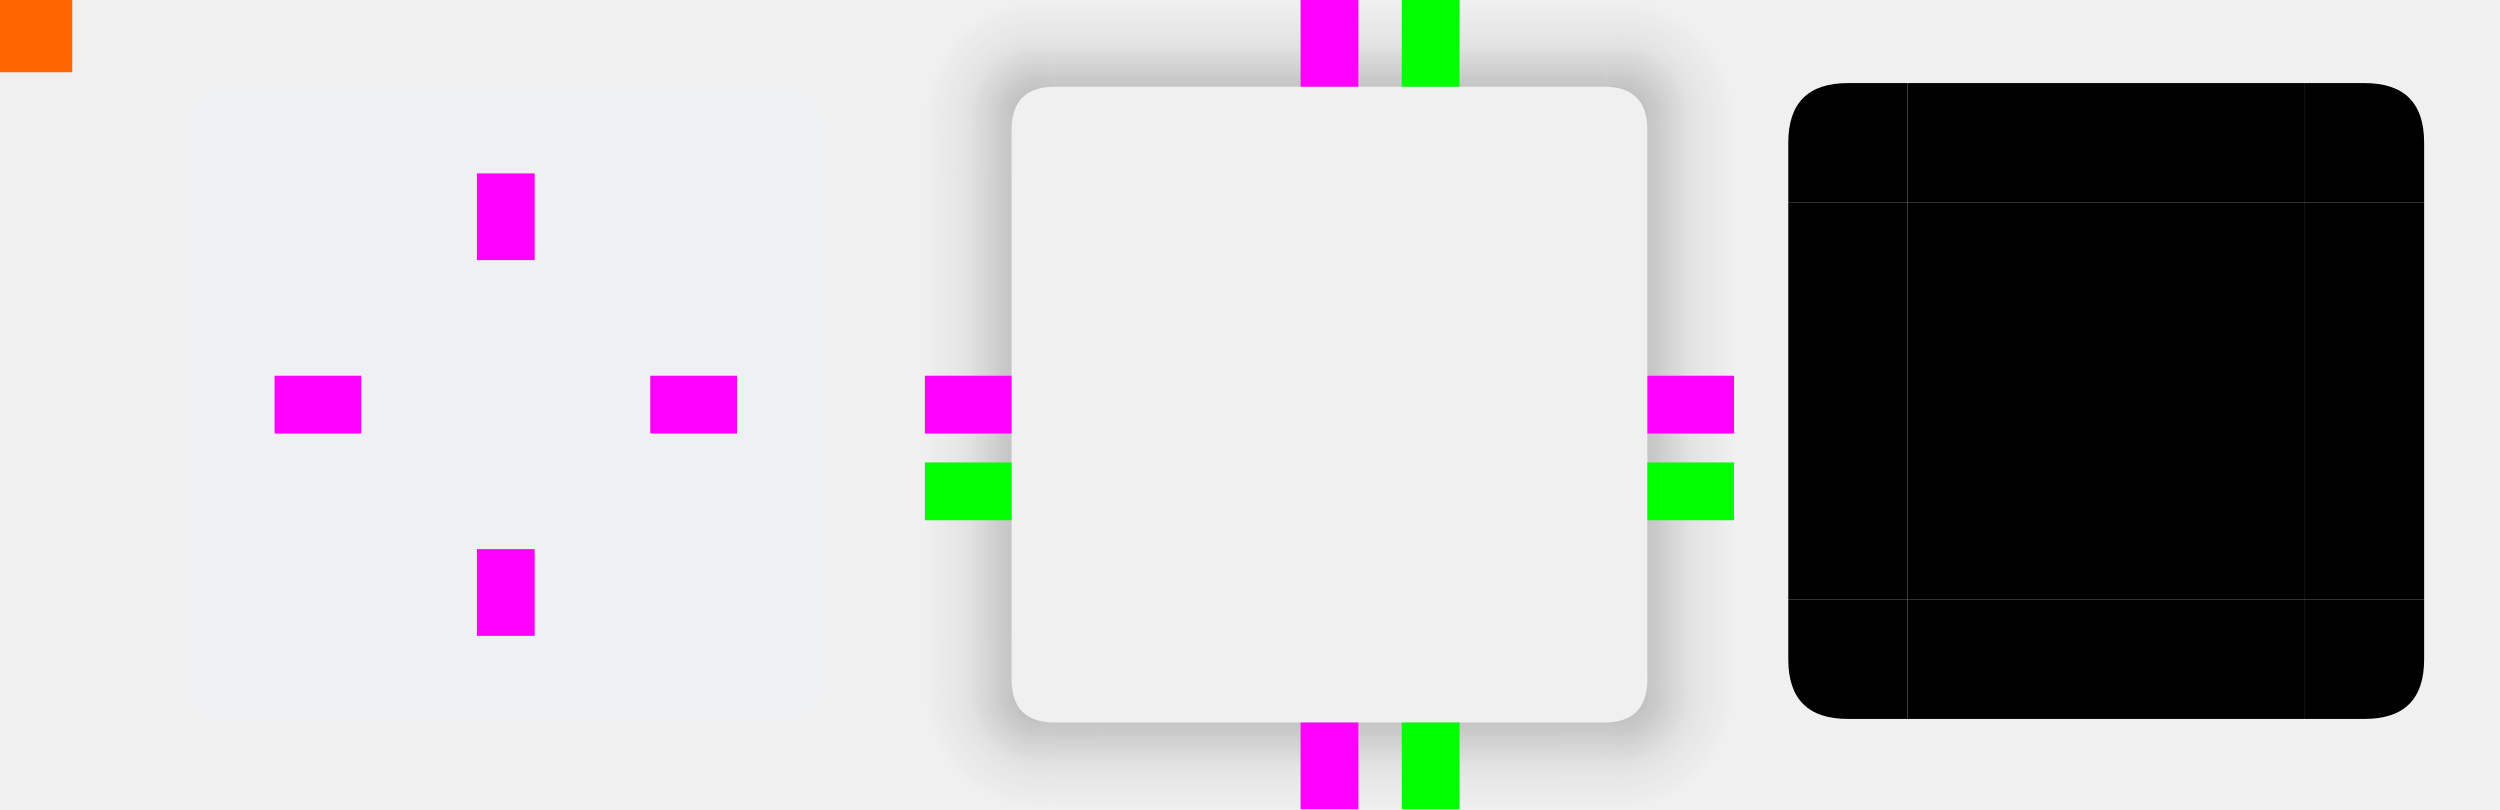
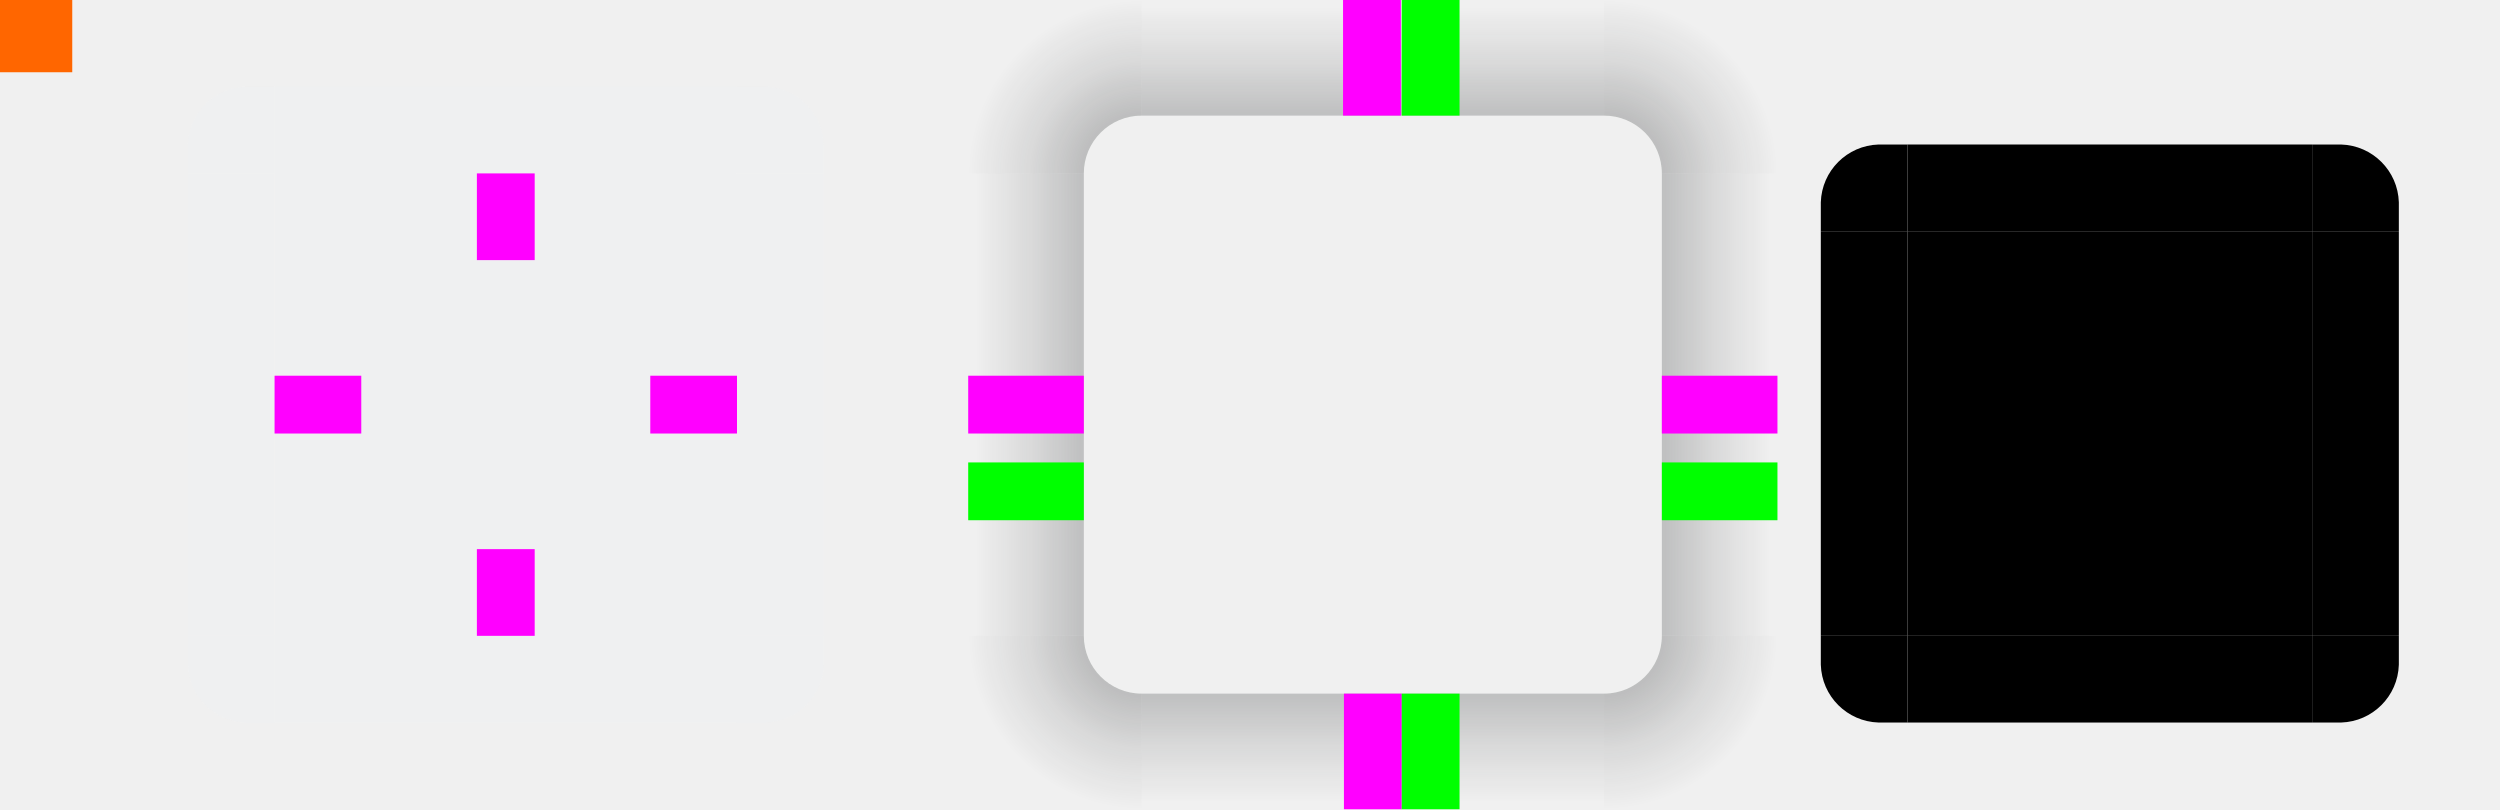
<svg xmlns="http://www.w3.org/2000/svg" xmlns:xlink="http://www.w3.org/1999/xlink" width="173" height="56" viewBox="0 0 173 56" id="svg2" version="1.1">
  <style type="text/css" id="current-color-scheme">
      .ColorScheme-Text {
        color:#31363b;
        stop-color:#31363b;
      }
      .ColorScheme-Background {
        color:#eff0f1;
        stop-color:#eff0f1;
      }
      .ColorScheme-Highlight {
        color:#3daee9;
        stop-color:#3daee9;
      }
      .ColorScheme-ViewText {
        color:#31363b;
        stop-color:#31363b;
      }
      .ColorScheme-ViewBackground {
        color:#fcfcfc;
        stop-color:#fcfcfc;
      }
      .ColorScheme-ViewHover {
        color:#93cee9;
        stop-color:#93cee9;
      }
      .ColorScheme-ViewFocus{
        color:#3daee9;
        stop-color:#3daee9;
      }
      .ColorScheme-ButtonText {
        color:#31363b;
        stop-color:#31363b;
      }
      .ColorScheme-ButtonBackground {
        color:#eff0f1;
        stop-color:#eff0f1;
      }
      .ColorScheme-ButtonHover {
        color:#93cee9;
        stop-color:#93cee9;
      }
      .ColorScheme-ButtonFocus{
        color:#3daee9;
        stop-color:#3daee9;
      }
      </style>
  <defs id="defs4">
    <style type="text/css" id="style22">
      .ColorScheme-Text {
        color:#31363b;
      }
      .ColorScheme-Background {
        color:#eff0f1;
      }
      .ColorScheme-Highlight {
        color:#3daee9;
      }
      .ColorScheme-ViewText {
        color:#31363b;
      }
      .ColorScheme-ViewBackground {
        color:#fcfcfc;
      }
      .ColorScheme-ViewHover {
        color:#93cee9;
      }
      .ColorScheme-ViewFocus{
        color:#3daee9;
      }
      .ColorScheme-ButtonText {
        color:#31363b;
      }
      .ColorScheme-ButtonBackground {
        color:#eff0f1;
      }
      .ColorScheme-ButtonHover {
        color:#93cee9;
      }
      .ColorScheme-ButtonFocus{
        color:#3daee9;
      }
      </style>
-     <linearGradient xlink:href="#linearGradient4776" id="linearGradient3775" gradientUnits="userSpaceOnUse" gradientTransform="translate(-213,-417)" x1="316" y1="98" x2="316" y2="82" />
-     <linearGradient gradientUnits="userSpaceOnUse" y2="82" x2="316" y1="98" x1="316" id="linearGradient4829" xlink:href="#linearGradient4776" />
-     <radialGradient r="6" fy="238.957" fx="49.043" cy="238.957" cx="49.043" gradientTransform="matrix(-2.2940536e-6,-2.666668,-2.666666,2.2940522e-6,956.2191,228.7805)" gradientUnits="userSpaceOnUse" id="radialGradient4756" xlink:href="#linearGradient4776" />
-     <radialGradient r="6" fy="241.357" fx="46.643" cy="241.357" cx="46.643" gradientTransform="matrix(-5.6221754e-6,-4.000003,-3.999992,5.6221603e-6,1276.427,292.5702)" gradientUnits="userSpaceOnUse" id="radialGradient4720" xlink:href="#linearGradient4736" />
-     <linearGradient y2="82" x2="316" y1="98" x1="316" gradientTransform="matrix(4,0,0,1,-965,0)" gradientUnits="userSpaceOnUse" id="linearGradient4855" xlink:href="#linearGradient4776" />
-     <linearGradient y2="220.997" x2="65" y1="244.997" x1="65" gradientTransform="translate(229,-138.9966)" gradientUnits="userSpaceOnUse" id="linearGradient4859" xlink:href="#linearGradient4736" />
-     <linearGradient y2="82" x2="316" y1="98" x1="316" gradientTransform="translate(-213,-417)" gradientUnits="userSpaceOnUse" id="linearGradient4888" xlink:href="#linearGradient4776" />
-     <linearGradient y2="82" x2="316" y1="98" x1="316" gradientUnits="userSpaceOnUse" id="linearGradient4886" xlink:href="#linearGradient4776" />
-     <radialGradient r="6" fy="238.957" fx="49.043" cy="238.957" cx="49.043" gradientTransform="matrix(-2.2940536e-6,-2.666668,-2.666666,2.2940522e-6,956.2191,228.7805)" gradientUnits="userSpaceOnUse" id="radialGradient4884" xlink:href="#linearGradient4776" />
-     <radialGradient r="6" fy="241.357" fx="46.643" cy="241.357" cx="46.643" gradientTransform="matrix(-5.6221754e-6,-4.000003,-3.999992,5.6221603e-6,1276.427,292.5702)" gradientUnits="userSpaceOnUse" id="radialGradient4882" xlink:href="#linearGradient4736" />
-     <linearGradient y2="82" x2="316" y1="98" x1="316" gradientTransform="matrix(4,0,0,1,-965,0)" gradientUnits="userSpaceOnUse" id="linearGradient4900" xlink:href="#linearGradient4776" />
-     <linearGradient y2="220.997" x2="65" y1="244.997" x1="65" gradientTransform="translate(229,-138.9966)" gradientUnits="userSpaceOnUse" id="linearGradient4898" xlink:href="#linearGradient4736" />
-     <linearGradient y2="82" x2="316" y1="98" x1="316" gradientTransform="matrix(4,0,0,1,-965,0)" gradientUnits="userSpaceOnUse" id="linearGradient4912" xlink:href="#linearGradient4776" />
-     <linearGradient y2="220.997" x2="65" y1="244.997" x1="65" gradientTransform="translate(229,-138.9966)" gradientUnits="userSpaceOnUse" id="linearGradient4910" xlink:href="#linearGradient4736" />
-     <linearGradient y2="82" x2="316" y1="98" x1="316" gradientTransform="translate(-213,-417)" gradientUnits="userSpaceOnUse" id="linearGradient4930" xlink:href="#linearGradient4776" />
-     <linearGradient y2="82" x2="316" y1="98" x1="316" gradientUnits="userSpaceOnUse" id="linearGradient4928-7" xlink:href="#linearGradient4776" />
-     <radialGradient r="6" fy="238.957" fx="49.043" cy="238.957" cx="49.043" gradientTransform="matrix(-2.2940536e-6,-2.666668,-2.666666,2.2940522e-6,956.2191,228.7805)" gradientUnits="userSpaceOnUse" id="radialGradient4926" xlink:href="#linearGradient4776" />
-     <radialGradient r="6" fy="241.357" fx="46.643" cy="241.357" cx="46.643" gradientTransform="matrix(-5.6221754e-6,-4.000003,-3.999992,5.6221603e-6,1276.427,292.5702)" gradientUnits="userSpaceOnUse" id="radialGradient4924-9" xlink:href="#linearGradient4736" />
-     <linearGradient y2="82" x2="316" y1="98" x1="316" gradientTransform="translate(-213,-417)" gradientUnits="userSpaceOnUse" id="linearGradient4948-7" xlink:href="#linearGradient4776" />
-     <linearGradient y2="82" x2="316" y1="98" x1="316" gradientUnits="userSpaceOnUse" id="linearGradient4946-4" xlink:href="#linearGradient4776" />
-     <radialGradient r="6" fy="238.957" fx="49.043" cy="238.957" cx="49.043" gradientTransform="matrix(-2.2940536e-6,-2.666668,-2.666666,2.2940522e-6,956.2191,228.7805)" gradientUnits="userSpaceOnUse" id="radialGradient4944-9" xlink:href="#linearGradient4776" />
-     <radialGradient r="6" fy="241.357" fx="46.643" cy="241.357" cx="46.643" gradientTransform="matrix(-5.6221754e-6,-4.000003,-3.999992,5.6221603e-6,1276.427,292.5702)" gradientUnits="userSpaceOnUse" id="radialGradient4942" xlink:href="#linearGradient4736" />
-     <linearGradient id="linearGradient4776">
-       <stop id="stop4788" offset="0" style="stop-color:#232629;stop-opacity:0.588;" />
-       <stop style="stop-color:#232629;stop-opacity:0.588;" offset="0.241" id="stop4794" />
-       <stop id="stop4804" offset="0.378" style="stop-color:#151719;stop-opacity:0.129;" />
-       <stop style="stop-color:#08090a;stop-opacity:0.047;" offset="0.456" id="stop4798" />
-       <stop id="stop4831" offset="0.528" style="stop-color:#040405;stop-opacity:0.004;" />
-       <stop style="stop-color:#000000;stop-opacity:0;" offset="1" id="stop4792" />
-     </linearGradient>
-     <linearGradient y2="82" x2="316" y1="98" x1="316" gradientTransform="matrix(4,0,0,1,-965,0)" gradientUnits="userSpaceOnUse" id="linearGradient4960" xlink:href="#linearGradient4776" />
-     <linearGradient id="linearGradient4736">
-       <stop style="stop-color:#232629;stop-opacity:0.297;" offset="0" id="stop4738" />
-       <stop id="stop4740" offset="0.6" style="stop-color:#1a1c1e;stop-opacity:0.297;" />
-       <stop style="stop-color:#151719;stop-opacity:0.204;" offset="0.703" id="stop4742" />
-       <stop id="stop4744" offset="0.804" style="stop-color:#111314;stop-opacity:0.115;" />
-       <stop style="stop-color:#08090a;stop-opacity:0.063;" offset="0.866" id="stop4746" />
-       <stop id="stop4748" offset="0.915" style="stop-color:#040405;stop-opacity:0.016;" />
-       <stop style="stop-color:#020202;stop-opacity:0.012;" offset="0.958" id="stop4750" />
-       <stop style="stop-color:#000000;stop-opacity:0;" offset="1" id="stop4752" />
-     </linearGradient>
-     <linearGradient y2="220.997" x2="65" y1="244.997" x1="65" gradientTransform="translate(229,-138.9966)" gradientUnits="userSpaceOnUse" id="linearGradient4958" xlink:href="#linearGradient4736" />
    <style id="current-color-scheme-2" type="text/css">
      .ColorScheme-Text {
        color:#7B7C7E;
      }
      .ColorScheme-Background{
        color:#EFF0F1;
      }
      .ColorScheme-Highlight{
        color:#3DAEE6;
      }
      .ColorScheme-ViewText {
        color:#7B7C7E;
      }
      .ColorScheme-ViewBackground{
        color:#FCFCFC;
      }
      .ColorScheme-ViewHover {
        color:#3DAEE6;
      }
      .ColorScheme-ViewFocus{
        color:#1E92FF;
      }
      .ColorScheme-ButtonText {
        color:#7B7C7E;
      }
      .ColorScheme-ButtonBackground{
        color:#EFF0F1;
      }
      .ColorScheme-ButtonHover {
        color:#3DAEE6;
      }
      .ColorScheme-ButtonFocus{
        color:#1E92FF;
      }
</style>
-     <mask id="mask4270-9" maskUnits="userSpaceOnUse">
-       <g id="g4272-5">
-         <path style="fill:#ffffff;fill-opacity:1;stroke:none" d="M 127,-31 93.526,2.561 74,22 l 106,0 -19.526,-19.439 z" id="path4274-2" />
-         <path id="path4276-2" d="m 127,-14 -12,12.031 -7,6.969 38,0 -7,-6.969 z" style="fill:#000000;fill-opacity:1;stroke:none" />
-       </g>
-     </mask>
-     <linearGradient xlink:href="#linearGradient1064" id="linearGradient4950" gradientUnits="userSpaceOnUse" x1="55" y1="932.362" x2="63" y2="932.362" />
-     <linearGradient id="linearGradient1064">
-       <stop style="stop-color:#000000;stop-opacity:0.3" offset="0" id="stop1060" />
-       <stop id="stop1091" offset="0.625" style="stop-color:#000000;stop-opacity:0.06" />
-       <stop style="stop-color:#000000;stop-opacity:0;" offset="1" id="stop1062" />
+     <linearGradient id="linearGradient3828-0">
+       <stop id="stop3830-7" offset="0" style="stop-color:#232629;stop-opacity:0.239" />
+       <stop style="stop-color:#1a1c1e;stop-opacity:0.239" offset="0.33" id="stop3836-9" />
+       <stop style="stop-color:#111314;stop-opacity:0.098" offset="0.66" id="stop3832-0" />
+       <stop id="stop3834-0" offset="1" style="stop-color:#000000;stop-opacity:0;" />
    </linearGradient>
-     <linearGradient xlink:href="#linearGradient1088" id="linearGradient4948" gradientUnits="userSpaceOnUse" x1="-15" y1="932.362" x2="-7" y2="932.362" />
-     <linearGradient id="linearGradient1088">
-       <stop style="stop-color:#000000;stop-opacity:0.3" offset="0" id="stop1084" />
-       <stop id="stop1107" offset="0.63" style="stop-color:#000000;stop-opacity:0.06" />
-       <stop style="stop-color:#000000;stop-opacity:0;" offset="1" id="stop1086" />
+     <linearGradient xlink:href="#linearGradient3809-3" id="linearGradient1030" gradientUnits="userSpaceOnUse" gradientTransform="translate(-998.3621,-158)" x1="65" y1="233" x2="65" y2="225.513" />
+     <linearGradient id="linearGradient3809-3">
+       <stop id="stop3811-1" offset="0" style="stop-color:#232629;stop-opacity:0.239;" />
+       <stop style="stop-color:#111314;stop-opacity:0.098;" offset="0.5" id="stop3817-3" />
+       <stop id="stop3815-2" offset="1" style="stop-color:#000000;stop-opacity:0;" />
    </linearGradient>
-     <linearGradient xlink:href="#linearGradient1118" id="linearGradient4942" gradientUnits="userSpaceOnUse" x1="51" y1="48" x2="51" y2="56" gradientTransform="translate(58)" />
-     <linearGradient id="linearGradient1118">
-       <stop style="stop-color:#000000;stop-opacity:0.3" offset="0" id="stop1114" />
-       <stop id="stop1097" offset="0.617" style="stop-color:#000000;stop-opacity:0.06" />
-       <stop style="stop-color:#000000;stop-opacity:0;" offset="1" id="stop1116" />
-     </linearGradient>
-     <radialGradient xlink:href="#linearGradient1124" id="radialGradient4944" gradientUnits="userSpaceOnUse" gradientTransform="matrix(-8.2303024e-6,1.333333,-1.333321,-8.2302289e-6,1373.139,-24.32554)" cx="54.25" cy="945.112" fx="54.25" fy="945.112" r="6" />
-     <linearGradient id="linearGradient1124">
-       <stop style="stop-color:#000000;stop-opacity:0.3" offset="0" id="stop1120" />
-       <stop id="stop1095" offset="0.628" style="stop-color:#000000;stop-opacity:0.06" />
-       <stop style="stop-color:#000000;stop-opacity:0;" offset="1" id="stop1122" />
-     </linearGradient>
-     <linearGradient xlink:href="#linearGradient4270" id="linearGradient4946" gradientUnits="userSpaceOnUse" x1="55" y1="44" x2="63" y2="44" />
-     <linearGradient id="linearGradient4270">
-       <stop id="stop4272" offset="0" style="stop-color:#000000;stop-opacity:0.3" />
-       <stop style="stop-color:#000000;stop-opacity:0.06" offset="0.626" id="stop1093" />
-       <stop id="stop4274" offset="1" style="stop-color:#000000;stop-opacity:0;" />
-     </linearGradient>
-     <linearGradient xlink:href="#linearGradient1106" id="linearGradient4936" gradientUnits="userSpaceOnUse" x1="19" y1="48" x2="19" y2="56" gradientTransform="translate(58)" />
-     <linearGradient id="linearGradient1106">
-       <stop style="stop-color:#000000;stop-opacity:0.3" offset="0" id="stop1102" />
-       <stop id="stop1101" offset="0.628" style="stop-color:#000000;stop-opacity:0.06" />
-       <stop style="stop-color:#000000;stop-opacity:0;" offset="1" id="stop1104" />
-     </linearGradient>
-     <radialGradient xlink:href="#linearGradient1100" id="radialGradient4938" gradientUnits="userSpaceOnUse" gradientTransform="matrix(-1.333333,-1.2763442e-5,1.2763442e-5,-1.333333,83.17835,1315.149)" cx="7.643" cy="950.362" fx="7.643" fy="950.362" r="6" />
-     <linearGradient id="linearGradient1100">
-       <stop style="stop-color:#000000;stop-opacity:0.3" offset="0" id="stop1096" />
-       <stop id="stop1103" offset="0.627" style="stop-color:#000000;stop-opacity:0.06" />
-       <stop style="stop-color:#000000;stop-opacity:0;" offset="1" id="stop1098" />
-     </linearGradient>
-     <linearGradient xlink:href="#linearGradient1082" id="linearGradient4940" gradientUnits="userSpaceOnUse" x1="15" y1="44" x2="7" y2="44" />
-     <linearGradient id="linearGradient1082">
-       <stop style="stop-color:#000000;stop-opacity:0.3" offset="0" id="stop1078" />
-       <stop id="stop1109" offset="0.626" style="stop-color:#000000;stop-opacity:0.06" />
-       <stop style="stop-color:#000000;stop-opacity:0;" offset="1" id="stop1080" />
-     </linearGradient>
-     <linearGradient xlink:href="#linearGradient1112" id="linearGradient4934" gradientUnits="userSpaceOnUse" x1="952.362" y1="-35" x2="960.362" y2="-35" />
-     <linearGradient id="linearGradient1112">
-       <stop style="stop-color:#000000;stop-opacity:0.3" offset="0" id="stop1108" />
-       <stop id="stop1099" offset="0.627" style="stop-color:#000000;stop-opacity:0.06" />
-       <stop style="stop-color:#000000;stop-opacity:0;" offset="1" id="stop1110" />
-     </linearGradient>
-     <linearGradient xlink:href="#linearGradient1058" id="linearGradient4928" gradientUnits="userSpaceOnUse" x1="55" y1="12" x2="63" y2="12" />
-     <linearGradient id="linearGradient1058">
-       <stop style="stop-color:#000000;stop-opacity:0.3" offset="0" id="stop1054" />
-       <stop id="stop1089" offset="0.621" style="stop-color:#000000;stop-opacity:0.06" />
-       <stop style="stop-color:#000000;stop-opacity:0;" offset="1" id="stop1056" />
-     </linearGradient>
-     <radialGradient xlink:href="#linearGradient1052" id="radialGradient4930" gradientUnits="userSpaceOnUse" gradientTransform="matrix(1.333334,7.9263054e-6,-7.7052181e-6,1.333336,41.14987,-1207.686)" cx="53.893" cy="911.762" fx="53.893" fy="911.762" r="6" />
-     <linearGradient id="linearGradient1052">
-       <stop style="stop-color:#000000;stop-opacity:0.3" offset="0" id="stop1048" />
-       <stop id="stop1087" offset="0.626" style="stop-color:#000000;stop-opacity:0.06" />
-       <stop style="stop-color:#000000;stop-opacity:0;" offset="1" id="stop1050" />
-     </linearGradient>
-     <linearGradient xlink:href="#linearGradient1046" id="linearGradient3056" gradientUnits="userSpaceOnUse" gradientTransform="translate(58)" x1="51" y1="8" x2="51" y2="-2.0185304e-05" />
-     <linearGradient id="linearGradient1046">
-       <stop style="stop-color:#000000;stop-opacity:0.3" offset="0" id="stop1042" />
-       <stop id="stop1085" offset="0.621" style="stop-color:#000000;stop-opacity:0.06" />
-       <stop style="stop-color:#000000;stop-opacity:0;" offset="1" id="stop1044" />
-     </linearGradient>
-     <linearGradient xlink:href="#linearGradient1082" id="linearGradient4922" gradientUnits="userSpaceOnUse" x1="15" y1="12" x2="7" y2="12" />
-     <radialGradient xlink:href="#linearGradient1076" id="radialGradient4924" gradientUnits="userSpaceOnUse" gradientTransform="matrix(8.5676352e-6,-1.333333,1.333339,8.5676761e-6,-1145.631,37.59215)" cx="22.2" cy="913.969" fx="22.2" fy="913.969" r="6" />
-     <linearGradient id="linearGradient1076">
-       <stop style="stop-color:#000000;stop-opacity:0.3" offset="0" id="stop1072" />
-       <stop id="stop1117" offset="0.625" style="stop-color:#000000;stop-opacity:0.06" />
-       <stop style="stop-color:#000000;stop-opacity:0;" offset="1" id="stop1074" />
-     </linearGradient>
-     <linearGradient xlink:href="#linearGradient1070" id="linearGradient4926" gradientUnits="userSpaceOnUse" x1="19" y1="8" x2="19" y2="-2.0185304e-05" gradientTransform="translate(58)" />
-     <linearGradient id="linearGradient1070">
-       <stop style="stop-color:#000000;stop-opacity:0.3" offset="0" id="stop1066" />
-       <stop id="stop1113" offset="0.618" style="stop-color:#000000;stop-opacity:0.06" />
-       <stop style="stop-color:#000000;stop-opacity:0;" offset="1" id="stop1068" />
-     </linearGradient>
-     <linearGradient xlink:href="#linearGradient1040" id="linearGradient3054" gradientUnits="userSpaceOnUse" x1="-912.362" y1="-35" x2="-904.362" y2="-35" />
-     <linearGradient id="linearGradient1040">
-       <stop style="stop-color:#000000;stop-opacity:0.3" offset="0" id="stop1036" />
-       <stop id="stop1083" offset="0.619" style="stop-color:#000000;stop-opacity:0.06" />
-       <stop style="stop-color:#000000;stop-opacity:0;" offset="1" id="stop1038" />
-     </linearGradient>
+     <radialGradient xlink:href="#linearGradient3828-0" id="radialGradient1024" gradientUnits="userSpaceOnUse" gradientTransform="matrix(0,2,2,0,-397,848.3621)" cx="50" cy="238" fx="50" fy="238" r="6" />
+     <linearGradient xlink:href="#linearGradient3809-3" id="linearGradient1022" gradientUnits="userSpaceOnUse" gradientTransform="translate(29,-1185.362)" x1="65" y1="233" x2="65" y2="225.513" />
+     <radialGradient xlink:href="#linearGradient3828-0" id="radialGradient1032" gradientUnits="userSpaceOnUse" gradientTransform="matrix(0,2,-2,0,587,848.3621)" cx="50" cy="238" fx="50" fy="238" r="6" />
+     <linearGradient xlink:href="#linearGradient3809-3" id="linearGradient1020" gradientUnits="userSpaceOnUse" gradientTransform="translate(-998.3621,-348)" x1="65" y1="233" x2="65" y2="225.513" />
+     <radialGradient xlink:href="#linearGradient3828-0" id="radialGradient1026" gradientUnits="userSpaceOnUse" gradientTransform="matrix(0,-2,-2,0,587,1016.362)" cx="50" cy="238" fx="50" fy="238" r="6" />
+     <linearGradient xlink:href="#linearGradient3809-3" id="linearGradient1018" gradientUnits="userSpaceOnUse" gradientTransform="translate(29.00001,679.3622)" x1="65" y1="233" x2="65" y2="225.513" />
+     <radialGradient xlink:href="#linearGradient3828-0" id="radialGradient1028" gradientUnits="userSpaceOnUse" gradientTransform="matrix(0,-2,2,0,-397,1016.362)" cx="50" cy="238" fx="50" fy="238" r="6" />
  </defs>
  <g id="layer1" transform="translate(0,-904.3622)">
+     <rect style="fill:url(#linearGradient1020);fill-opacity:1;stroke:none;stroke-width:2.219" id="shadow-right" width="32" height="8" x="-948.362" y="-123" transform="matrix(0,-1,-1,0,0,0)" />
+     <rect y="-960.362" x="79" height="8" width="32" id="shadow-bottom" style="fill:url(#linearGradient1022);fill-opacity:1;stroke:none;stroke-width:1.05" transform="scale(1,-1)" />
+     <path style="fill:url(#radialGradient1024);fill-opacity:1;stroke:none" d="m 67,960.362 v -12 H 75 c 0,2.209 1.791,4 4,4 v 8 z" id="shadow-bottomleft" />
+     <path id="shadow-bottomright" d="m 123,960.362 v -12 h -8 c 0,2.209 -1.791,4 -4,4 v 8 z" style="fill:url(#radialGradient1032);fill-opacity:1;stroke:none" />
+     <rect y="67" x="-948.362" height="8" width="32" id="shadow-left" style="fill:url(#linearGradient1030);fill-opacity:1;stroke:none;stroke-width:2.219" transform="rotate(-90)" />
+     <rect style="fill:url(#linearGradient1018);fill-opacity:1;stroke:none;stroke-width:1.05" id="shadow-top" width="32" height="8" x="79" y="904.362" />
    <rect style="opacity:1;fill:#ff6600;fill-opacity:1;stroke:none" id="hint-tile-center" width="5" height="5" x="0" y="904.362" />
-     <text id="text4270" y="134.595" x="195.142" style="font-style:normal;font-variant:normal;font-weight:bold;font-stretch:normal;line-height:0%;font-family:'Gill Sans';text-align:justify;writing-mode:lr-tb;text-anchor:start;fill:#000000;fill-opacity:1;stroke:none" xml:space="preserve">
-       <tspan y="134.595" x="195.142" id="tspan4272" style="font-size:14px;line-height:1.25"> </tspan>
-     </text>
-     <g style="opacity:0.979" transform="matrix(-0.75,0,0,0.75,130.3076,670.8414)" id="g3041" />
-     <g transform="translate(3.5e-5,-4.280249e-5)" id="top">
+     <g id="top">
      <rect y="-51" x="-916.362" height="32" width="6" id="rect4152" style="opacity:0.85;fill:currentColor;fill-opacity:1;stroke:none" transform="matrix(0,-1,-1,0,0,0)" class="ColorScheme-Background" />
    </g>
-     <g transform="translate(3.5e-5,-4.280249e-5)" id="bottom">
-       <rect transform="rotate(90)" style="opacity:0.85;fill:currentColor;fill-opacity:1;stroke:none" id="rect4148" width="6" height="32" x="948.362" y="-51" class="ColorScheme-Background" />
-     </g>
-     <g transform="translate(3.5e-5,-4.280249e-5)" id="left">
+     <g id="bottom">
+       <rect transform="matrix(0,1,-1,0,0,0)" style="opacity:0.85;fill:currentColor;fill-opacity:1;stroke:none" id="rect4148" width="6" height="32" x="948.362" y="-51" class="ColorScheme-Background" />
+     </g>
+     <g id="left">
      <rect transform="scale(-1,1)" style="opacity:0.85;fill:currentColor;fill-opacity:1;stroke:none" id="rect4144" width="6" height="32" x="-19" y="916.362" class="ColorScheme-Background" />
    </g>
-     <g transform="translate(3.5e-5,-4.280249e-5)" id="right">
+     <g id="right">
      <rect y="916.362" x="51" height="32" width="6" id="rect4140" style="opacity:0.85;fill:currentColor;fill-opacity:1;stroke:none" class="ColorScheme-Background" />
    </g>
-     <g transform="translate(3.5e-5,-4.280249e-5)" id="center">
+     <g id="center">
      <rect y="916.362" x="19" height="32" width="32" id="rect4401" style="opacity:1;fill:none;fill-opacity:1;stroke:none" />
      <rect style="opacity:0.85;fill:currentColor;fill-opacity:1;stroke:none" id="rect4138" width="32" height="32" x="19" y="916.362" class="ColorScheme-Background" />
    </g>
    <rect style="fill:#ff00ff;fill-opacity:1;stroke:none" id="hint-top-margin" width="4" height="6" x="33" y="916.362" />
    <rect y="942.362" x="33" height="6" width="4" id="hint-bottom-margin" style="fill:#ff00ff;fill-opacity:1;stroke:none" />
-     <rect y="-51" x="930.362" height="6" width="4" id="hint-right-margin" style="fill:#ff00ff;fill-opacity:1;stroke:none" transform="rotate(90)" />
-     <rect style="fill:#ff00ff;fill-opacity:1;stroke:none" id="hint-left-margin" width="4" height="6" x="930.362" y="-25" transform="rotate(90)" />
+     <rect y="-51" x="930.362" height="6" width="4" id="hint-right-margin" style="fill:#ff00ff;fill-opacity:1;stroke:none" transform="matrix(0,1,-1,0,0,0)" />
+     <rect style="fill:#ff00ff;fill-opacity:1;stroke:none" id="hint-left-margin" width="4" height="6" x="930.362" y="-25" transform="matrix(0,1,-1,0,0,0)" />
    <rect style="fill:#00ff00;fill-opacity:1;stroke:none" id="hint-top-inset" width="4" height="0" x="33" y="904.362" />
    <rect y="954.362" x="33" height="0" width="4" id="hint-bottom-inset" style="fill:#00ff00;fill-opacity:1;stroke:none" />
    <rect y="-63" x="930.362" height="0" width="4" id="hint-right-inset" style="fill:#00ff00;fill-opacity:1;stroke:none" transform="matrix(0,1,-1,0,0,0)" />
    <rect style="fill:#00ff00;fill-opacity:1;stroke:none" id="hint-left-inset" width="4" height="0" x="930.362" y="-13" transform="matrix(0,1,-1,0,0,0)" />
-     <g id="shadow-top" transform="translate(57.00001,-2.280249e-5)" style="display:inline">
-       <rect transform="matrix(0,-1,-1,0,0,0)" style="opacity:1;fill:none;fill-opacity:1;stroke:none" id="rect4820" width="6" height="32" x="-916.362" y="-51" />
-       <rect transform="matrix(0,-1,-1,0,0,0)" style="opacity:0.9;fill:url(#linearGradient3054);fill-opacity:1;stroke:none" id="rect4822" width="6" height="32" x="-910.362" y="-51" />
-       <rect y="-51" x="-911.362" height="32" width="1" id="rect4824" style="opacity:1;fill:none;fill-opacity:1;stroke:none" transform="matrix(0,-1,-1,0,0,0)" />
-     </g>
-     <g id="shadow-topleft" transform="translate(57.00001,-2.280249e-5)">
-       <path id="path4828" transform="translate(0,904.3622)" d="m 7,9 v 1 2 h 6 V 8 9 Z" style="opacity:0.9;fill:url(#linearGradient4922);fill-opacity:1;fill-rule:evenodd;stroke:none;stroke-width:1px;stroke-linecap:butt;stroke-linejoin:miter;stroke-opacity:1" />
-       <path style="opacity:0.9;fill:url(#radialGradient4924);fill-opacity:1;fill-rule:evenodd;stroke:none;stroke-width:1px;stroke-linecap:butt;stroke-linejoin:miter;stroke-opacity:1" d="m 65,0 v 9 h 6 C 71,7 72,6 74,6 V 0 Z" transform="translate(-58,904.3622)" id="path4830" />
-       <path style="opacity:0.9;fill:url(#linearGradient4926);fill-opacity:1;fill-rule:evenodd;stroke:none;stroke-width:1px;stroke-linecap:butt;stroke-linejoin:miter;stroke-opacity:1" d="m 74,0 v 6 h -1 4 V 0 h -4 z" transform="translate(-58,904.3622)" id="path4832" />
-       <rect ry="1" y="910.362" x="-19" height="6" width="6" id="rect4834" style="fill:none;fill-opacity:1" transform="scale(-1,1)" />
-       <rect ry="0" y="910.362" x="-19" height="6" width="2" id="rect4836" style="fill:none;fill-opacity:1" transform="scale(-1,1)" />
-       <rect y="914.362" x="-18" height="2" width="5" id="rect4838" style="fill:none;fill-opacity:1" transform="scale(-1,1)" />
-     </g>
-     <g id="shadow-topright" transform="translate(57.00001,-2.280249e-5)">
-       <path id="path4842" transform="translate(0,904.3622)" d="m 57,9 v -1 4 h 6 V 8 9 Z" style="opacity:0.9;fill:url(#linearGradient4928);fill-opacity:1;fill-rule:evenodd;stroke:none;stroke-width:1px;stroke-linecap:butt;stroke-linejoin:miter;stroke-opacity:1" />
-       <path style="opacity:0.9;fill:url(#radialGradient4930);fill-opacity:1;fill-rule:evenodd;stroke:none;stroke-width:1px;stroke-linecap:butt;stroke-linejoin:miter;stroke-opacity:1" d="m 112,0 v 6 c 2,0 3,1 3,3 h 6 V 0 Z" id="path4844" transform="translate(-58,904.3622)" />
-       <path style="opacity:0.9;fill:url(#linearGradient3056);fill-opacity:1;fill-rule:evenodd;stroke:none;stroke-width:1px;stroke-linecap:butt;stroke-linejoin:miter;stroke-opacity:1" d="m 109,0 v 6 h 4 -1 V 0 h 1 z" transform="translate(-58,904.3622)" id="path4846" />
-       <rect style="fill:none;fill-opacity:1" id="rect4848" width="6" height="6" x="51" y="910.362" ry="1" />
-       <rect style="fill:none;fill-opacity:1" id="rect4850" width="2" height="6" x="51" y="910.362" ry="0" />
-       <rect style="fill:none;fill-opacity:1" id="rect4852" width="5" height="2" x="52" y="914.362" />
-     </g>
-     <g id="shadow-bottom" transform="translate(57.00001,-2.280249e-5)">
-       <rect y="-51" x="948.362" height="32" width="6" id="rect4856" style="opacity:1;fill:none;fill-opacity:1;stroke:none" transform="rotate(90)" />
-       <rect y="-51" x="954.362" height="32" width="6" id="rect4858" style="opacity:0.9;fill:url(#linearGradient4934);fill-opacity:1;stroke:none" transform="rotate(90)" />
-       <rect transform="rotate(90)" style="opacity:1;fill:none;fill-opacity:1;stroke:none" id="rect4860" width="1" height="32" x="953.362" y="-51" />
-     </g>
-     <g id="shadow-bottomleft" transform="translate(57.00001,-2.280249e-5)">
-       <path style="opacity:0.9;fill:url(#linearGradient4936);fill-opacity:1;fill-rule:evenodd;stroke:none;stroke-width:1px;stroke-linecap:butt;stroke-linejoin:miter;stroke-opacity:1" d="m 74,50 v 6 h -1 4 v -6 h -4 z" transform="translate(-58,904.3622)" id="path4864" />
-       <path style="opacity:0.9;fill:url(#radialGradient4938);fill-opacity:1;fill-rule:evenodd;stroke:none;stroke-width:1px;stroke-linecap:butt;stroke-linejoin:miter;stroke-opacity:1" d="m 65,47 v 9 h 9 v -6 c -2,0 -3,-1 -3,-3 z" transform="translate(-58,904.3622)" id="path4866" />
-       <path id="path4868" transform="translate(0,904.3622)" d="m 7,44 v 4 -1 h 6 v 1 -4 z" style="opacity:0.9;fill:url(#linearGradient4940);fill-opacity:1;fill-rule:evenodd;stroke:none;stroke-width:1px;stroke-linecap:butt;stroke-linejoin:miter;stroke-opacity:1" />
-       <rect style="fill:none;fill-opacity:1" id="rect4870" width="6" height="6" x="-19" y="-954.362" ry="1" transform="scale(-1)" />
-       <rect transform="scale(-1)" style="fill:none;fill-opacity:1" id="rect4872" width="2" height="6" x="-19" y="-954.362" ry="0" />
-       <rect transform="scale(-1)" style="fill:none;fill-opacity:1" id="rect4874" width="5" height="2" x="-18" y="-950.362" />
-     </g>
-     <g id="shadow-bottomright" transform="translate(57.00001,-2.280249e-5)">
-       <path style="opacity:0.9;fill:url(#linearGradient4942);fill-opacity:1;fill-rule:evenodd;stroke:none;stroke-width:1px;stroke-linecap:butt;stroke-linejoin:miter;stroke-opacity:1" d="m 109,50 v 6 h 4 -1 v -6 h 1 z" transform="translate(-58,904.3622)" id="path4878" />
-       <path style="opacity:0.9;fill:url(#radialGradient4944);fill-opacity:1;fill-rule:evenodd;stroke:none;stroke-width:1px;stroke-linecap:butt;stroke-linejoin:miter;stroke-opacity:1" d="m 115,47 c 0,2 -1,3 -3,3 v 6 h 9 v -9 z" transform="translate(-58,904.3622)" id="path4880" />
-       <path id="path4882" transform="translate(0,904.3622)" d="m 57,44 v 4 -1 h 6 v 1 -4 z" style="opacity:0.9;fill:url(#linearGradient4946);fill-opacity:1;fill-rule:evenodd;stroke:none;stroke-width:1px;stroke-linecap:butt;stroke-linejoin:miter;stroke-opacity:1" />
-       <rect ry="1" y="-954.362" x="51" height="6" width="6" id="rect4884" style="fill:none;fill-opacity:1" transform="scale(1,-1)" />
-       <rect ry="0" y="-954.362" x="51" height="6" width="2" id="rect4886" style="fill:none;fill-opacity:1" transform="scale(1,-1)" />
-       <rect y="-950.362" x="52" height="2" width="5" id="rect4888" style="fill:none;fill-opacity:1" transform="scale(1,-1)" />
-     </g>
-     <g id="shadow-left" transform="translate(57.00001,-2.280249e-5)">
-       <rect y="916.362" x="-19" height="32" width="6" id="rect4892" style="opacity:1;fill:none;fill-opacity:1;stroke:none" transform="scale(-1,1)" />
-       <rect y="916.362" x="-13" height="32" width="6" id="rect4894" style="opacity:0.9;fill:url(#linearGradient4948);fill-opacity:1;stroke:none" transform="scale(-1,1)" />
-       <rect transform="scale(-1,1)" style="opacity:1;fill:none;fill-opacity:1;stroke:none" id="rect4896" width="1" height="32" x="-14" y="916.362" />
-     </g>
-     <g id="shadow-right" transform="translate(57.00001,-2.280249e-5)">
-       <rect style="opacity:1;fill:none;fill-opacity:1;stroke:none" id="rect4900" width="6" height="32" x="51" y="916.362" />
-       <rect style="opacity:0.9;fill:url(#linearGradient4950);fill-opacity:1;stroke:none" id="rect4902" width="6" height="32" x="57" y="916.362" />
-       <rect y="916.362" x="56" height="32" width="1" id="rect4904" style="opacity:1;fill:none;fill-opacity:1;stroke:none" />
-     </g>
-     <g id="shadow-center" transform="translate(57.00001,-2.280249e-5)">
+     <text id="text4270" y="134.595" x="195.142" style="font-size:14px;font-style:normal;font-variant:normal;font-weight:bold;font-stretch:normal;text-align:justify;line-height:125%;writing-mode:lr-tb;text-anchor:start;fill:#000000;fill-opacity:1;stroke:none;font-family:Gill Sans" xml:space="preserve">
+       <tspan y="134.595" x="195.142" id="tspan4272" />
+     </text>
+     <g style="opacity:0.979" transform="matrix(-0.75,0,0,0.75,130.3076,670.8414)" id="g3041" />
+     <g id="shadow-center" transform="translate(59.93931,-2.080249e-5)">
      <rect style="opacity:1;fill:none;fill-opacity:1;stroke:none" id="rect4908" width="32" height="32" x="19" y="916.362" />
      <rect y="916.362" x="19" height="32" width="32" id="rect4910" style="opacity:1;fill:none;fill-opacity:1;stroke:none" />
    </g>
-     <rect y="904.362" x="90" height="6" width="4" id="shadow-hint-top-margin" style="fill:#ff00ff;fill-opacity:1;stroke:none;stroke-width:1" />
-     <rect style="fill:#ff00ff;fill-opacity:1;stroke:none;stroke-width:1" id="shadow-hint-bottom-margin" width="4" height="6" x="90" y="954.362" />
-     <rect transform="rotate(90)" style="fill:#ff00ff;fill-opacity:1;stroke:none;stroke-width:1" id="shadow-hint-right-margin" width="4" height="6" x="930.362" y="-120" />
-     <rect transform="rotate(90)" y="-70" x="930.362" height="6" width="4" id="shadow-hint-left-margin" style="fill:#ff00ff;fill-opacity:1;stroke:none;stroke-width:1" />
-     <rect y="904.362" x="97" height="6" width="4" id="shadow-hint-top-inset" style="fill:#00ff00;fill-opacity:1;stroke:none" />
-     <rect style="fill:#00ff00;fill-opacity:1;stroke:none" id="shadow-hint-bottom-inset" width="4" height="6" x="97" y="954.362" />
-     <rect transform="matrix(0,1,-1,0,0,0)" style="fill:#00ff00;fill-opacity:1;stroke:none" id="shadow-hint-right-inset" width="4" height="6" x="936.362" y="-120" />
-     <rect transform="matrix(0,1,-1,0,0,0)" y="-70" x="936.362" height="6" width="4" id="shadow-hint-left-inset" style="fill:#00ff00;fill-opacity:1;stroke:none" />
-     <rect y="910.112" x="132" height="8.25" width="27.5" style="opacity:1;fill:#000000;fill-opacity:1;stroke:none;stroke-width:1.079;stroke-linecap:round;stroke-linejoin:round;stroke-miterlimit:4;stroke-dasharray:none;stroke-dashoffset:0;stroke-opacity:1;paint-order:normal" id="mask-top" />
-     <rect y="918.362" x="132" height="27.5" width="27.5" style="opacity:1;fill:#000000;fill-opacity:1;stroke:none;stroke-width:1.969;stroke-linecap:round;stroke-linejoin:round;stroke-miterlimit:4;stroke-dasharray:none;stroke-dashoffset:0;stroke-opacity:1;paint-order:normal" id="mask-center" />
-     <rect transform="scale(1,-1)" y="-954.112" x="132" height="8.25" width="27.5" style="opacity:1;fill:#000000;fill-opacity:1;stroke:none;stroke-width:1.079;stroke-linecap:round;stroke-linejoin:round;stroke-miterlimit:4;stroke-dasharray:none;stroke-dashoffset:0;stroke-opacity:1;paint-order:normal" id="mask-bottom" />
-     <rect transform="rotate(90)" y="-132" x="918.362" height="8.25" width="27.5" style="opacity:1;fill:#000000;fill-opacity:1;stroke:none;stroke-width:1.079;stroke-linecap:round;stroke-linejoin:round;stroke-miterlimit:4;stroke-dasharray:none;stroke-dashoffset:0;stroke-opacity:1;paint-order:normal" id="mask-left" />
-     <rect transform="rotate(90)" y="-167.75" x="918.362" height="8.25" width="27.5" style="opacity:1;fill:#000000;fill-opacity:1;stroke:none;stroke-width:1.079;stroke-linecap:round;stroke-linejoin:round;stroke-miterlimit:4;stroke-dasharray:none;stroke-dashoffset:0;stroke-opacity:1;paint-order:normal" id="mask-right" />
-     <path class="ColorScheme-Background" style="color:#eff0f1;opacity:1;fill:#000000;fill-opacity:1;stroke:none;stroke-width:1.375" d="m 159.5,954.112 v -1.375 -5.5 -1.375 h 1.375 1.375 4.125 1.375 v 1.375 2.75 c 0,2.75 -1.375,4.125 -4.125,4.125 h -1.375 -1.375 z" id="mask-bottomright" />
-     <path class="ColorScheme-Background" style="color:#eff0f1;opacity:1;fill:#000000;fill-opacity:1;stroke:none;stroke-width:1.375" d="m 132,954.112 v -1.375 -5.5 -1.375 h -1.375 -1.375 -4.125 -1.375 v 1.375 2.75 c 0,2.75 1.375,4.125 4.125,4.125 h 1.375 1.375 z" id="mask-bottomleft" />
-     <path class="ColorScheme-Background" style="color:#eff0f1;opacity:1;fill:#000000;fill-opacity:1;stroke:none;stroke-width:1.375" d="m 132,910.112 v 1.375 5.5 1.375 h -1.375 -1.375 -4.125 -1.375 v -1.375 -2.75 c 0,-2.75 1.375,-4.125 4.125,-4.125 h 1.375 1.375 z" id="mask-topleft" />
-     <path class="ColorScheme-Background" style="color:#eff0f1;opacity:1;fill:#000000;fill-opacity:1;stroke:none;stroke-width:1.375" d="m 159.5,910.112 v 1.375 5.5 1.375 h 1.375 1.375 4.125 1.375 v -1.375 -2.75 c 0,-2.75 -1.375,-4.125 -4.125,-4.125 h -1.375 -1.375 z" id="mask-topright" />
-     <g transform="translate(3.5e-5,-6.280249e-5)" id="topleft">
-       <path style="opacity:0.85;fill:currentColor;fill-opacity:1;stroke:none" d="m 16,6 c -2,0 -3,1 -3,3 v 2 1 h 4 1 1 V 11 7 6 h -1 1 z" transform="translate(0,904.3622)" id="rect4159" class="ColorScheme-Background" />
-     </g>
-     <g transform="translate(3.5e-5,-6.280249e-5)" id="topright">
-       <path style="opacity:0.85;fill:currentColor;fill-opacity:1;stroke:none" d="m 51,6 v 1 4 1 h 1 1 3 1 V 11 9 C 57,7 56,6 54,6 h -1 -1 z" transform="translate(0,904.3622)" id="rect4177" class="ColorScheme-Background" />
-     </g>
-     <g transform="translate(3.5e-5,-6.280249e-5)" id="bottomleft">
-       <path style="opacity:0.85;fill:currentColor;fill-opacity:1;stroke:none" d="m 19,954.362 v -1 -4 -1 h -1 -1 -3 -1 v 1 2 c 0,2 1,3 3,3 h 1 1 z" id="path5048" class="ColorScheme-Background" />
-     </g>
-     <g transform="translate(3.5e-5,-6.280249e-5)" id="bottomright">
-       <path id="rect4177-6" d="m 51,954.362 v -1 -4 -1 h 1 1 3 1 v 1 2 c 0,2 -1,3 -3,3 h -1 -1 z" style="opacity:0.85;fill:currentColor;fill-opacity:1;stroke:none" class="ColorScheme-Background" />
-     </g>
+     <rect y="904.362" x="92.939" height="8" width="4" id="shadow-hint-top-margin" style="fill:#ff00ff;fill-opacity:1;stroke:none;stroke-width:1.155" />
+     <rect style="fill:#ff00ff;fill-opacity:1;stroke:none;stroke-width:1.155" id="shadow-hint-bottom-margin" width="4" height="8" x="93" y="952.362" />
+     <rect transform="rotate(90)" style="fill:#ff00ff;fill-opacity:1;stroke:none;stroke-width:1.155" id="shadow-hint-right-margin" width="4" height="8" x="930.362" y="-123" />
+     <rect transform="rotate(90)" y="-75" x="930.362" height="8" width="4" id="shadow-hint-left-margin" style="fill:#ff00ff;fill-opacity:1;stroke:none;stroke-width:1.155" />
+     <rect y="904.362" x="97" height="8" width="4" id="shadow-hint-top-inset" style="fill:#00ff00;fill-opacity:1;stroke:none;stroke-width:1.155" />
+     <rect style="fill:#00ff00;fill-opacity:1;stroke:none;stroke-width:1.155" id="shadow-hint-bottom-inset" width="4" height="8" x="97" y="952.362" />
+     <rect transform="rotate(90)" style="fill:#00ff00;fill-opacity:1;stroke:none;stroke-width:1.155" id="shadow-hint-right-inset" width="4" height="8" x="936.362" y="-123" />
+     <rect transform="rotate(90)" y="-75" x="936.362" height="8" width="4" id="shadow-hint-left-inset" style="fill:#00ff00;fill-opacity:1;stroke:none;stroke-width:1.155" />
+     <rect y="914.362" x="132" height="6" width="28" style="opacity:1;fill:#000000;fill-opacity:1;stroke:none;stroke-width:0.928;stroke-linecap:round;stroke-linejoin:round;stroke-miterlimit:4;stroke-dasharray:none;stroke-dashoffset:0;stroke-opacity:1;paint-order:normal" id="mask-top" />
+     <rect y="920.362" x="132" height="28" width="28" style="opacity:1;fill:#000000;fill-opacity:1;stroke:none;stroke-width:2.005;stroke-linecap:round;stroke-linejoin:round;stroke-miterlimit:4;stroke-dasharray:none;stroke-dashoffset:0;stroke-opacity:1;paint-order:normal" id="mask-center" />
+     <rect transform="scale(1,-1)" y="-954.362" x="132" height="6" width="28" style="opacity:1;fill:#000000;fill-opacity:1;stroke:none;stroke-width:0.928;stroke-linecap:round;stroke-linejoin:round;stroke-miterlimit:4;stroke-dasharray:none;stroke-dashoffset:0;stroke-opacity:1;paint-order:normal" id="mask-bottom" />
+     <rect transform="rotate(90)" y="-132" x="920.362" height="6" width="28" style="opacity:1;fill:#000000;fill-opacity:1;stroke:none;stroke-width:0.928;stroke-linecap:round;stroke-linejoin:round;stroke-miterlimit:4;stroke-dasharray:none;stroke-dashoffset:0;stroke-opacity:1;paint-order:normal" id="mask-left" />
+     <rect transform="rotate(90)" y="-166" x="920.362" height="6" width="28" style="opacity:1;fill:#000000;fill-opacity:1;stroke:none;stroke-width:0.928;stroke-linecap:round;stroke-linejoin:round;stroke-miterlimit:4;stroke-dasharray:none;stroke-dashoffset:0;stroke-opacity:1;paint-order:normal" id="mask-right" />
+     <path class="ColorScheme-Background" style="opacity:0.85;fill:currentColor;stroke-width:2" d="m 17,910.362 c -2.183,0.067 -3.933,1.817 -4,4 v 2 h 6 v -6 z" id="topleft" />
+     <path id="topright" d="m 57,914.362 c -0.067,-2.183 -1.817,-3.933 -4,-4 h -2 v 6 h 6 z" style="opacity:0.85;fill:currentColor;stroke-width:2" class="ColorScheme-Background" />
+     <path class="ColorScheme-Background" style="opacity:0.85;fill:currentColor;stroke-width:2" d="m 53,954.362 c 2.183,-0.067 3.933,-1.817 4,-4 v -2 h -6 v 6 z" id="bottomright" />
+     <path id="bottomleft" d="m 13,950.362 c 0.067,2.183 1.817,3.933 4,4 h 2 v -6 h -6 z" style="opacity:0.85;fill:currentColor;stroke-width:2" class="ColorScheme-Background" />
+     <path style="fill:url(#radialGradient1026);fill-opacity:1;stroke:none;stroke-width:2" d="m 123,904.362 v 12 h -8 c 0,-2.209 -1.791,-4 -4,-4 v -8 z" id="shadow-topright" />
+     <path id="shadow-topleft" d="m 67,904.362 v 12 h 8 c 0,-2.209 1.791,-4 4,-4 v -8 z" style="fill:url(#radialGradient1028);fill-opacity:1;stroke:none;stroke-width:2" />
+     <path style="opacity:1;fill:#000000;fill-opacity:1;stroke-width:2" d="m 126,950.362 c 0.067,2.183 1.817,3.933 4,4 h 2 v -6 h -6 z" id="mask-bottomleft" />
+     <path id="mask-bottomright" d="m 162,954.362 c 2.183,-0.067 3.933,-1.817 4,-4 v -2 h -6 v 6 z" style="opacity:1;fill:#000000;fill-opacity:1;stroke-width:2" />
+     <path style="opacity:1;fill:#000000;fill-opacity:1;stroke-width:2" d="m 166,918.362 c -0.067,-2.183 -1.817,-3.933 -4,-4 h -2 v 6 h 6 z" id="mask-topright" />
+     <path id="mask-topleft" d="m 130,914.362 c -2.183,0.067 -3.933,1.817 -4,4 v 2 h 6 v -6 z" style="opacity:1;fill:#000000;fill-opacity:1;stroke-width:2" />
  </g>
</svg>
